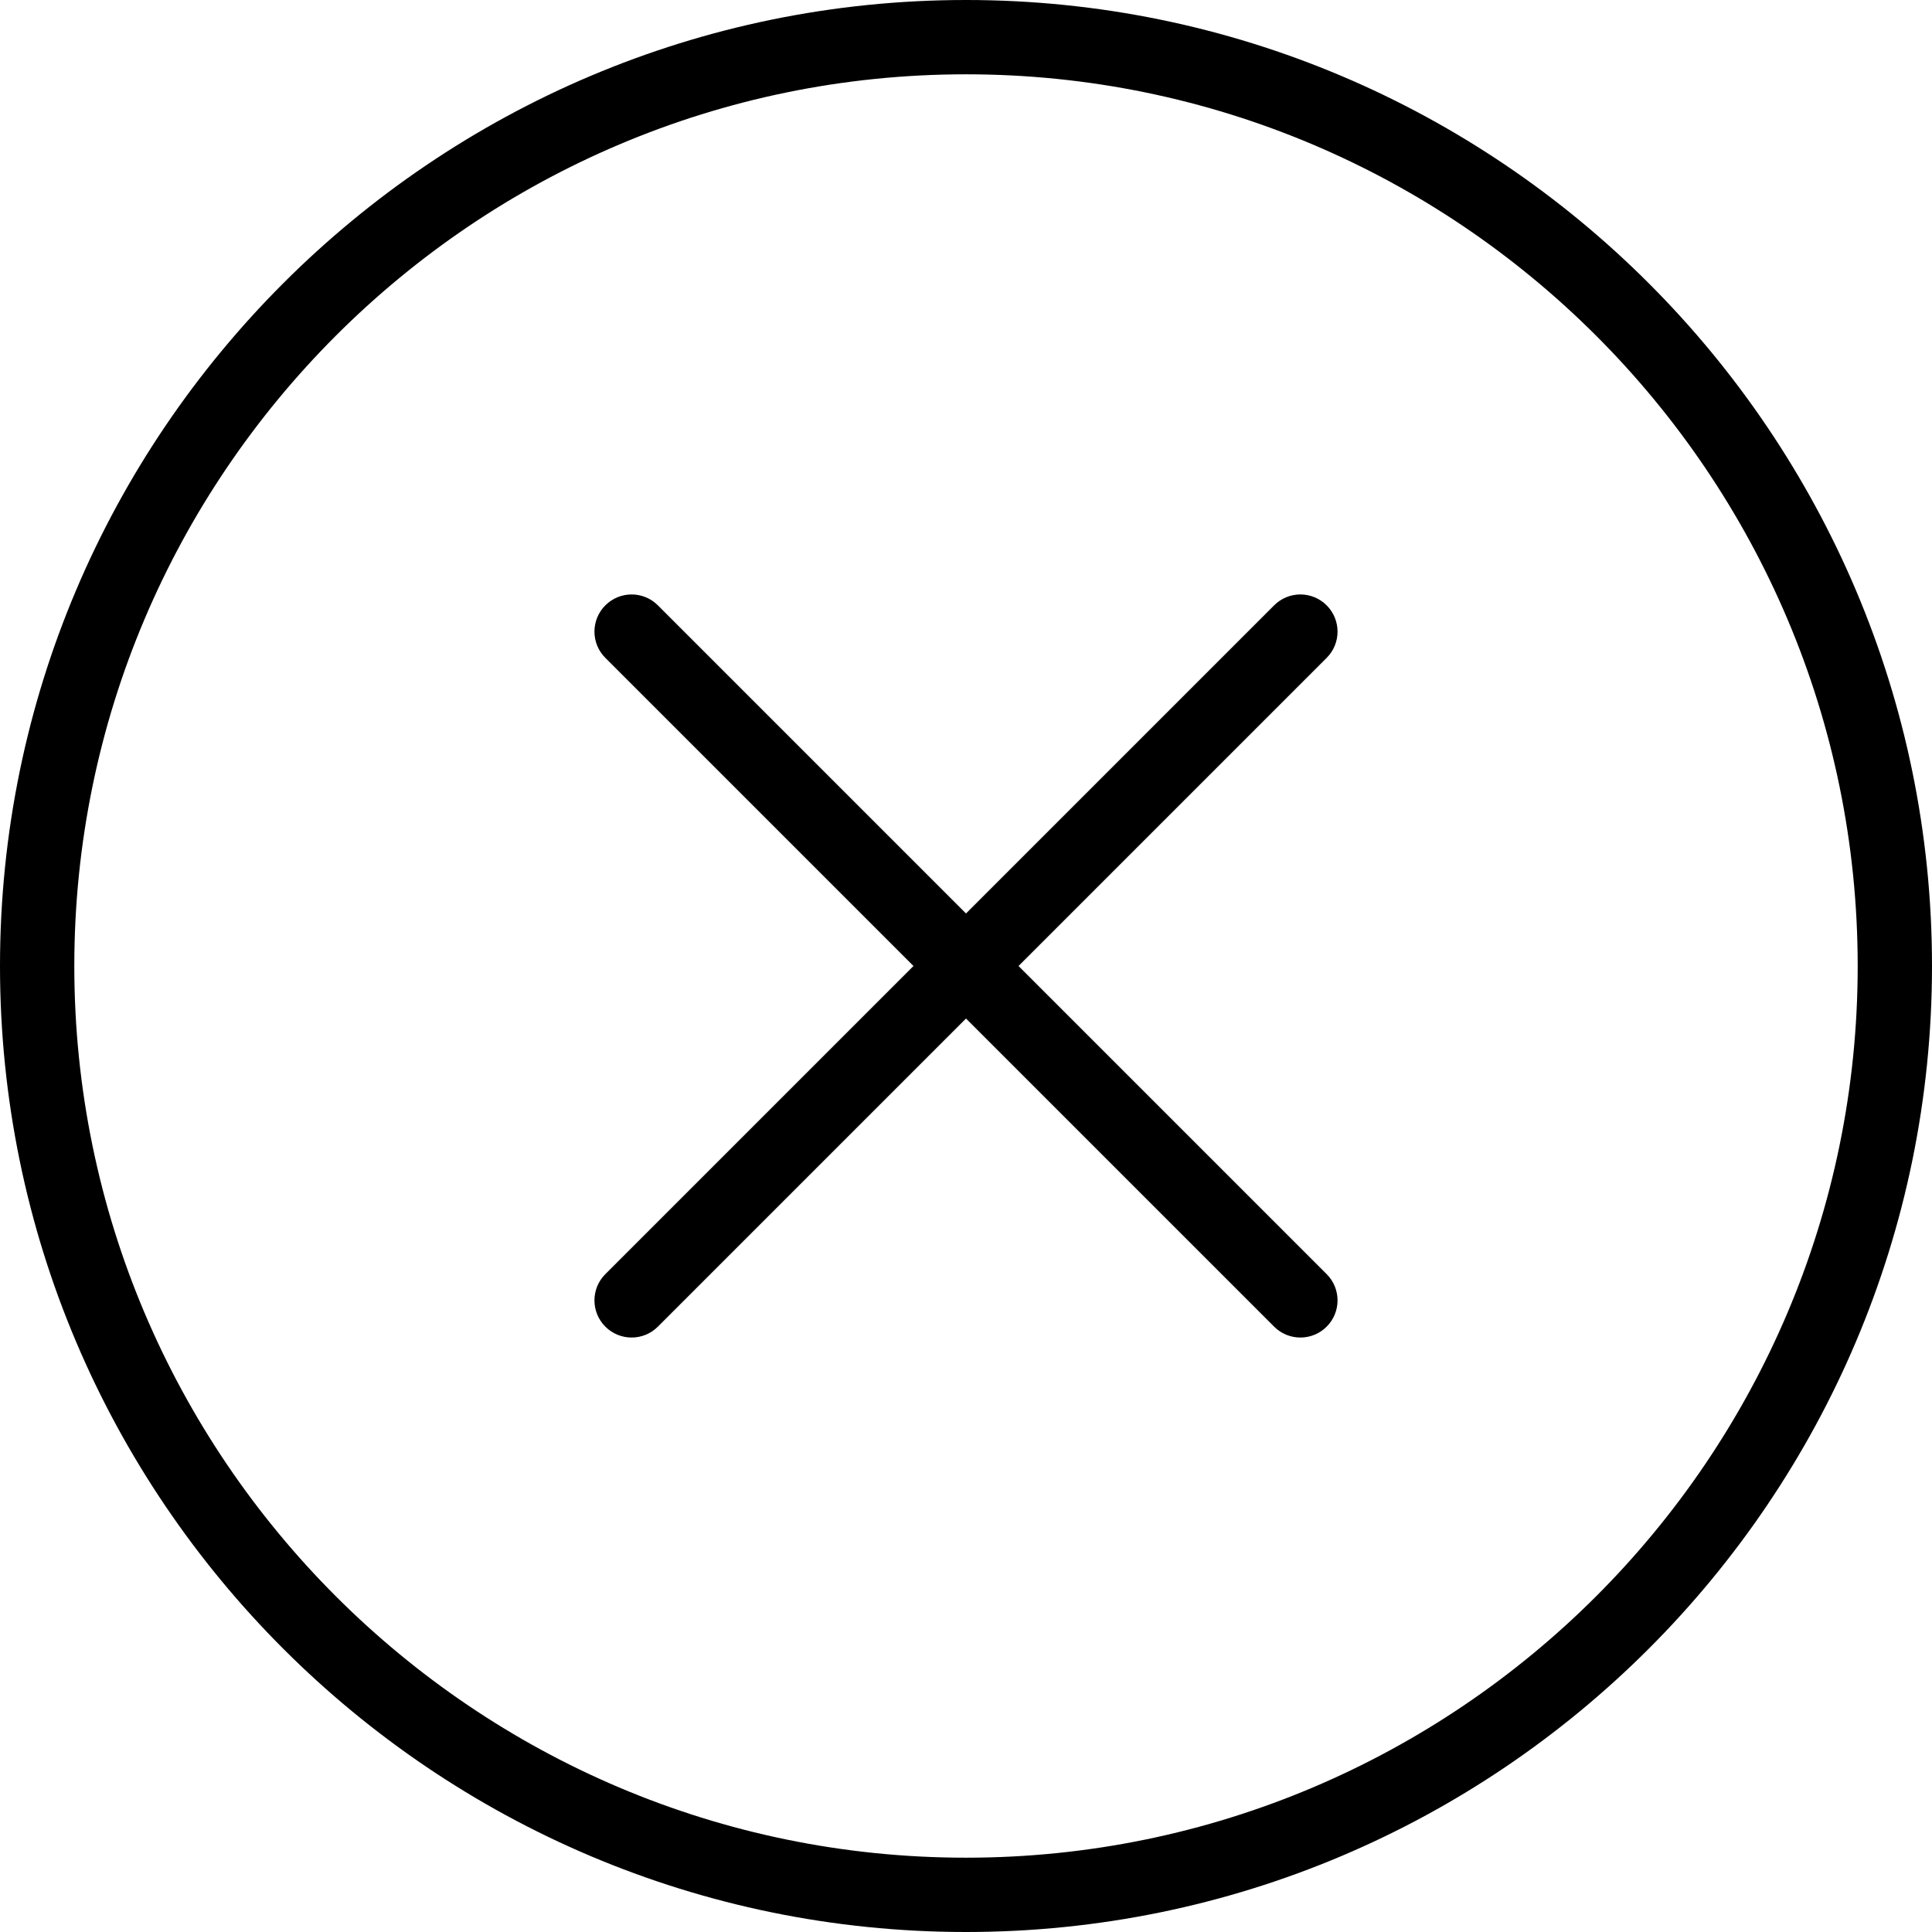
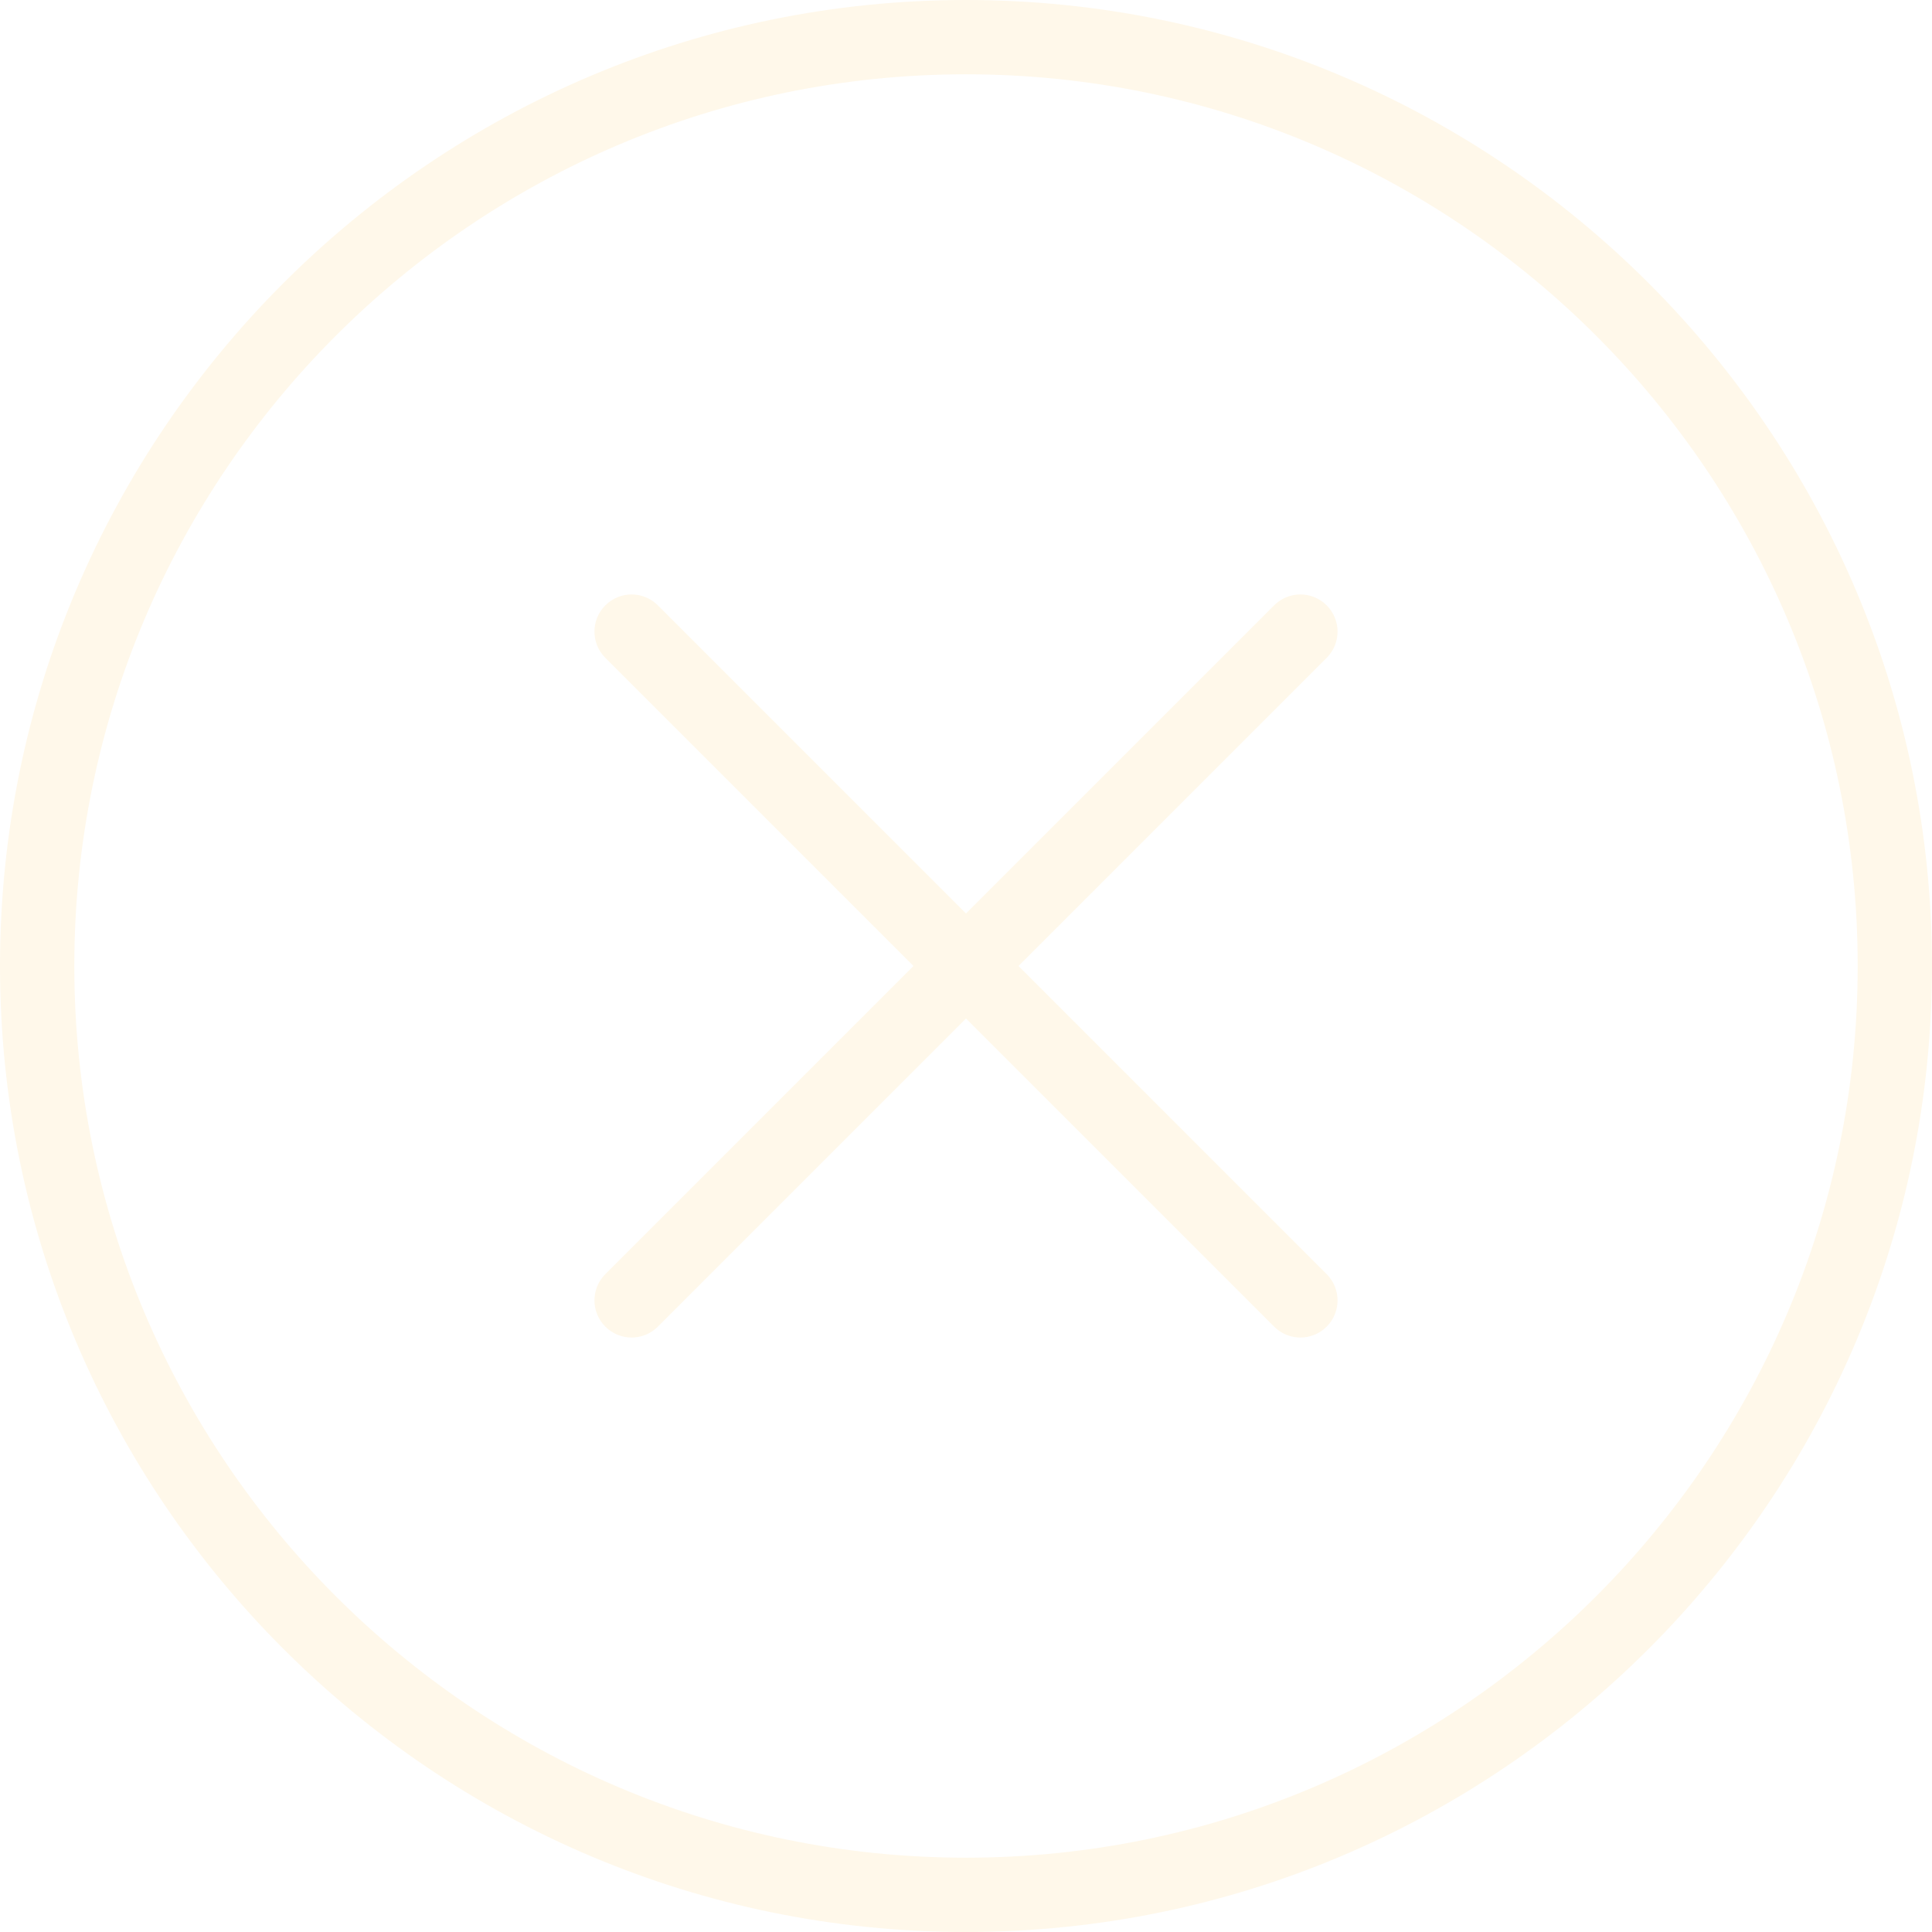
- <svg xmlns="http://www.w3.org/2000/svg" fill="#000000" height="800px" width="800px" version="1.1" id="Capa_1" viewBox="0 0 52 52" xml:space="preserve">
+ <svg xmlns="http://www.w3.org/2000/svg" fill="#FFF8EA" height="800px" width="800px" version="1.1" id="Capa_1" viewBox="0 0 52 52" xml:space="preserve">
  <g>
    <path d="M26,0C11.664,0,0,11.663,0,26s11.664,26,26,26s26-11.663,26-26S40.336,0,26,0z M26,50C12.767,50,2,39.233,2,26   S12.767,2,26,2s24,10.767,24,24S39.233,50,26,50z" />
    <path d="M35.707,16.293c-0.391-0.391-1.023-0.391-1.414,0L26,24.586l-8.293-8.293c-0.391-0.391-1.023-0.391-1.414,0   s-0.391,1.023,0,1.414L24.586,26l-8.293,8.293c-0.391,0.391-0.391,1.023,0,1.414C16.488,35.902,16.744,36,17,36   s0.512-0.098,0.707-0.293L26,27.414l8.293,8.293C34.488,35.902,34.744,36,35,36s0.512-0.098,0.707-0.293   c0.391-0.391,0.391-1.023,0-1.414L27.414,26l8.293-8.293C36.098,17.316,36.098,16.684,35.707,16.293z" />
  </g>
</svg>
